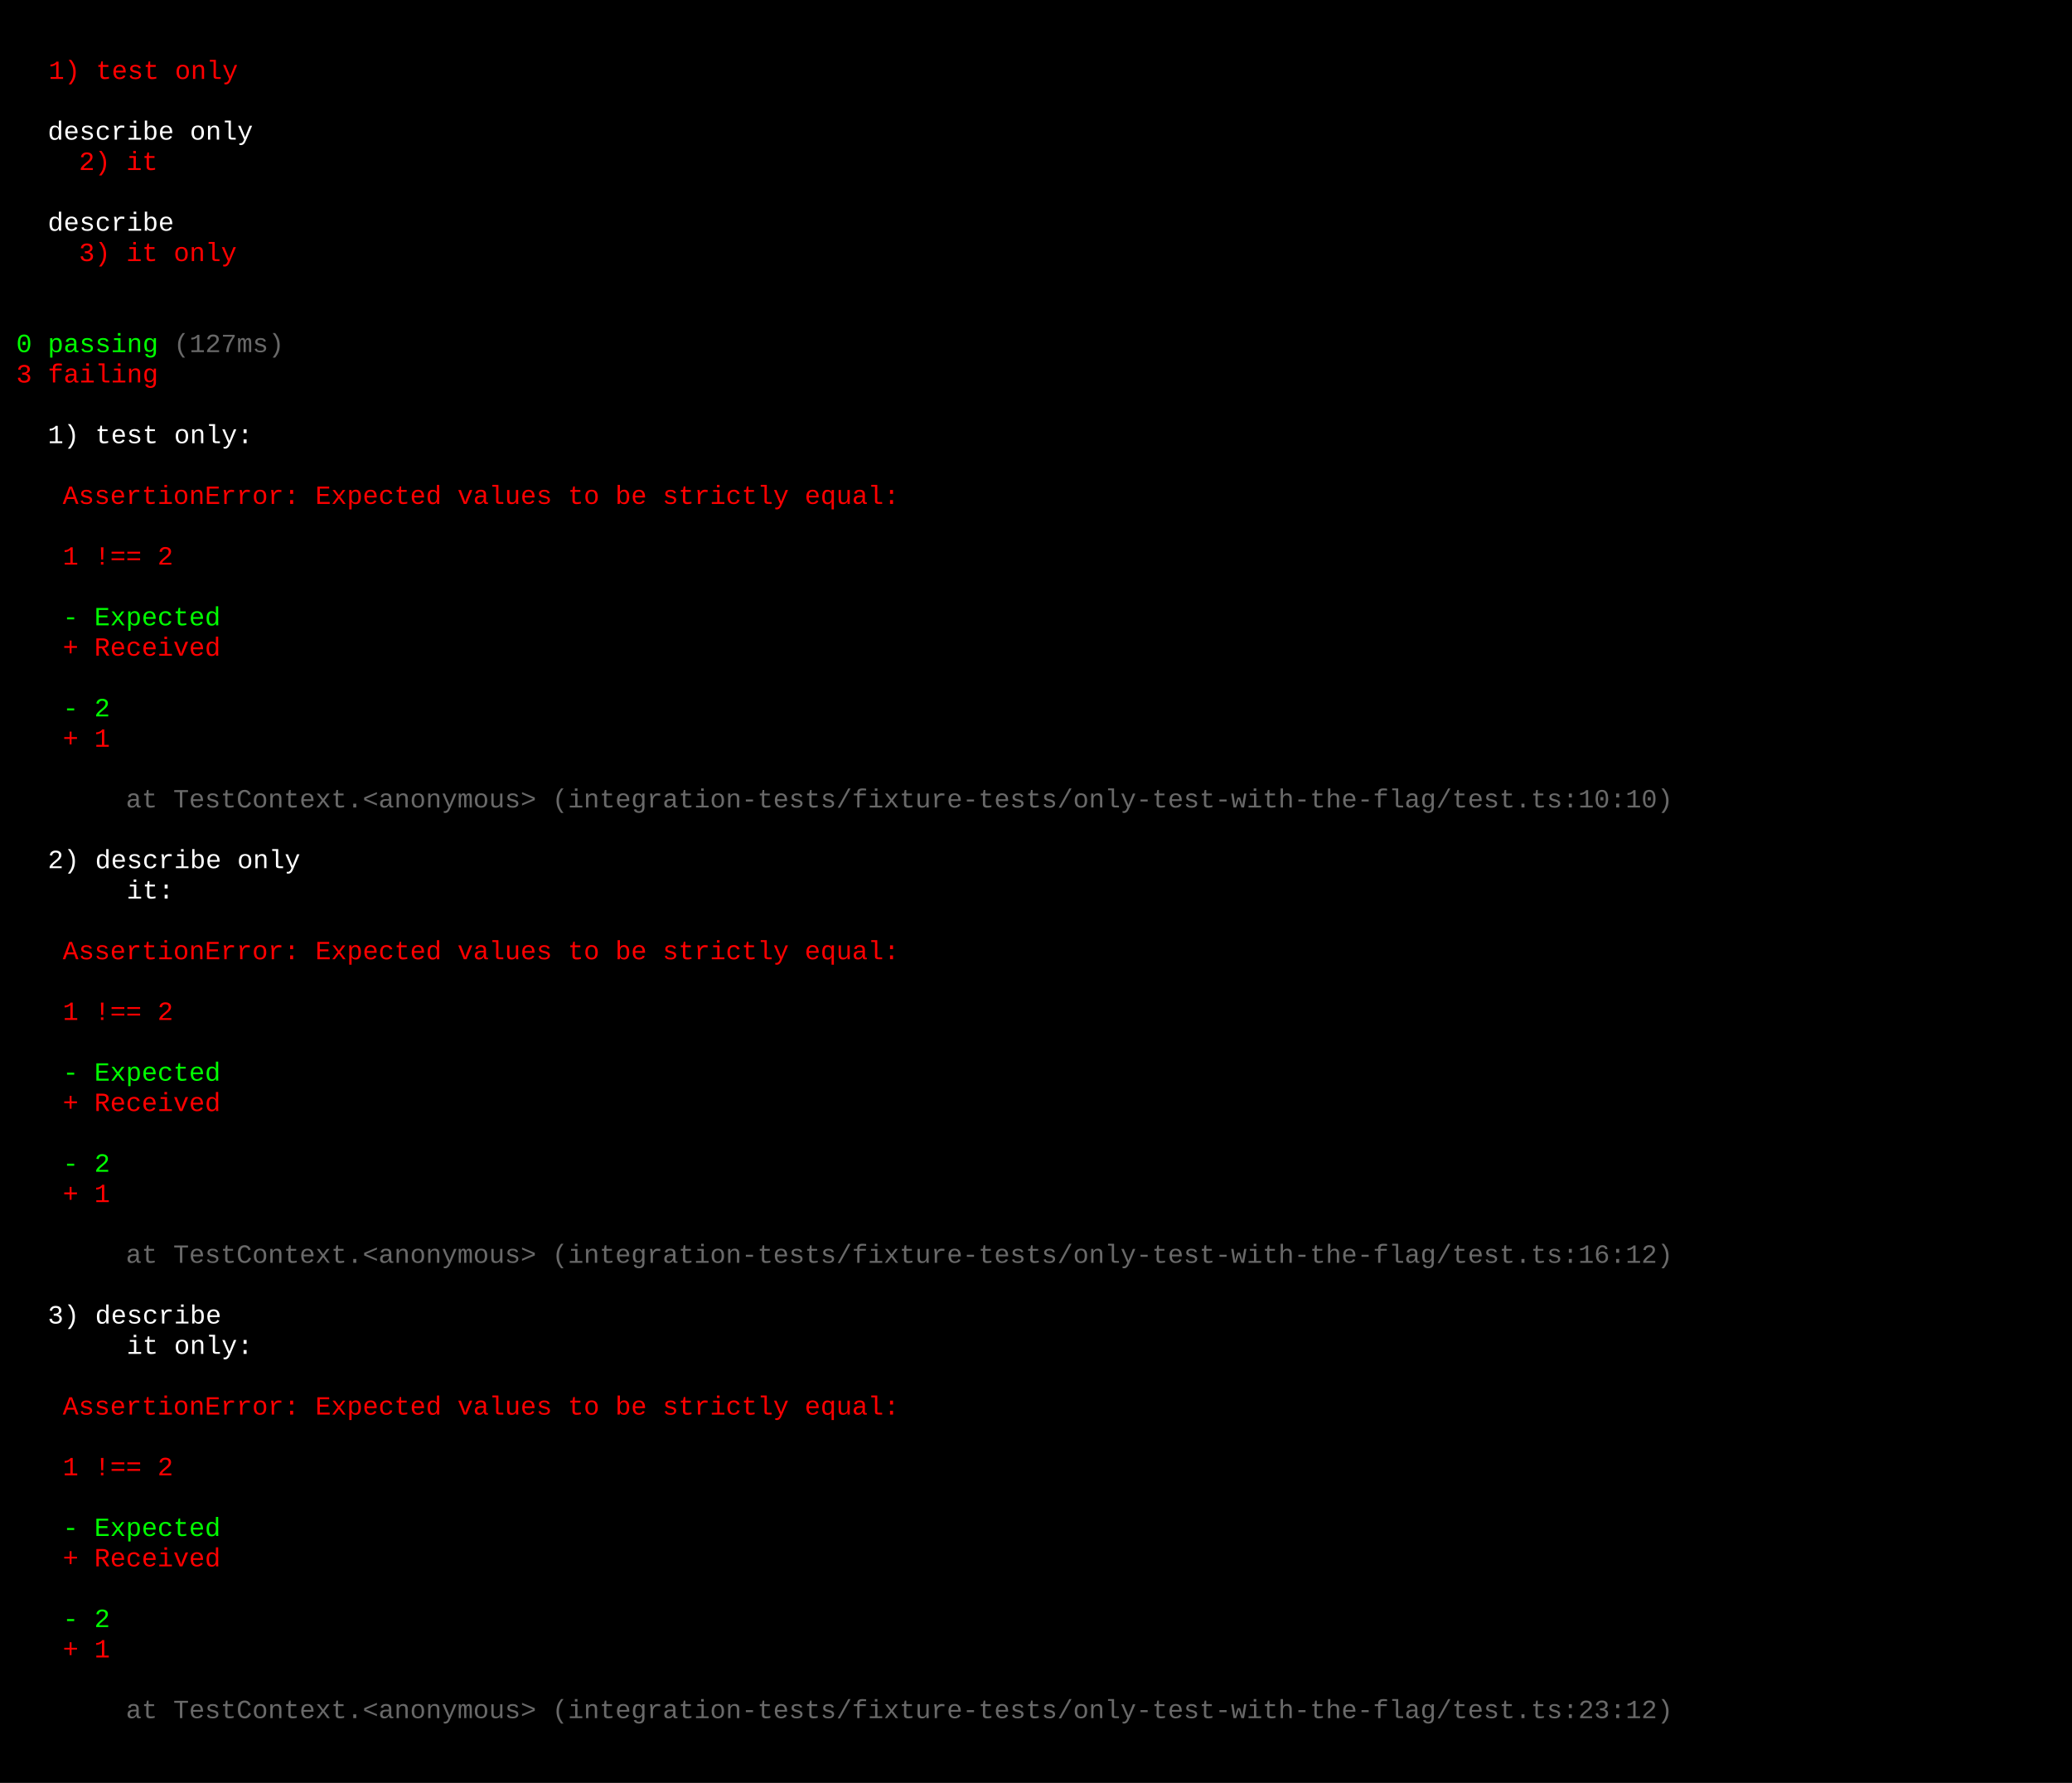
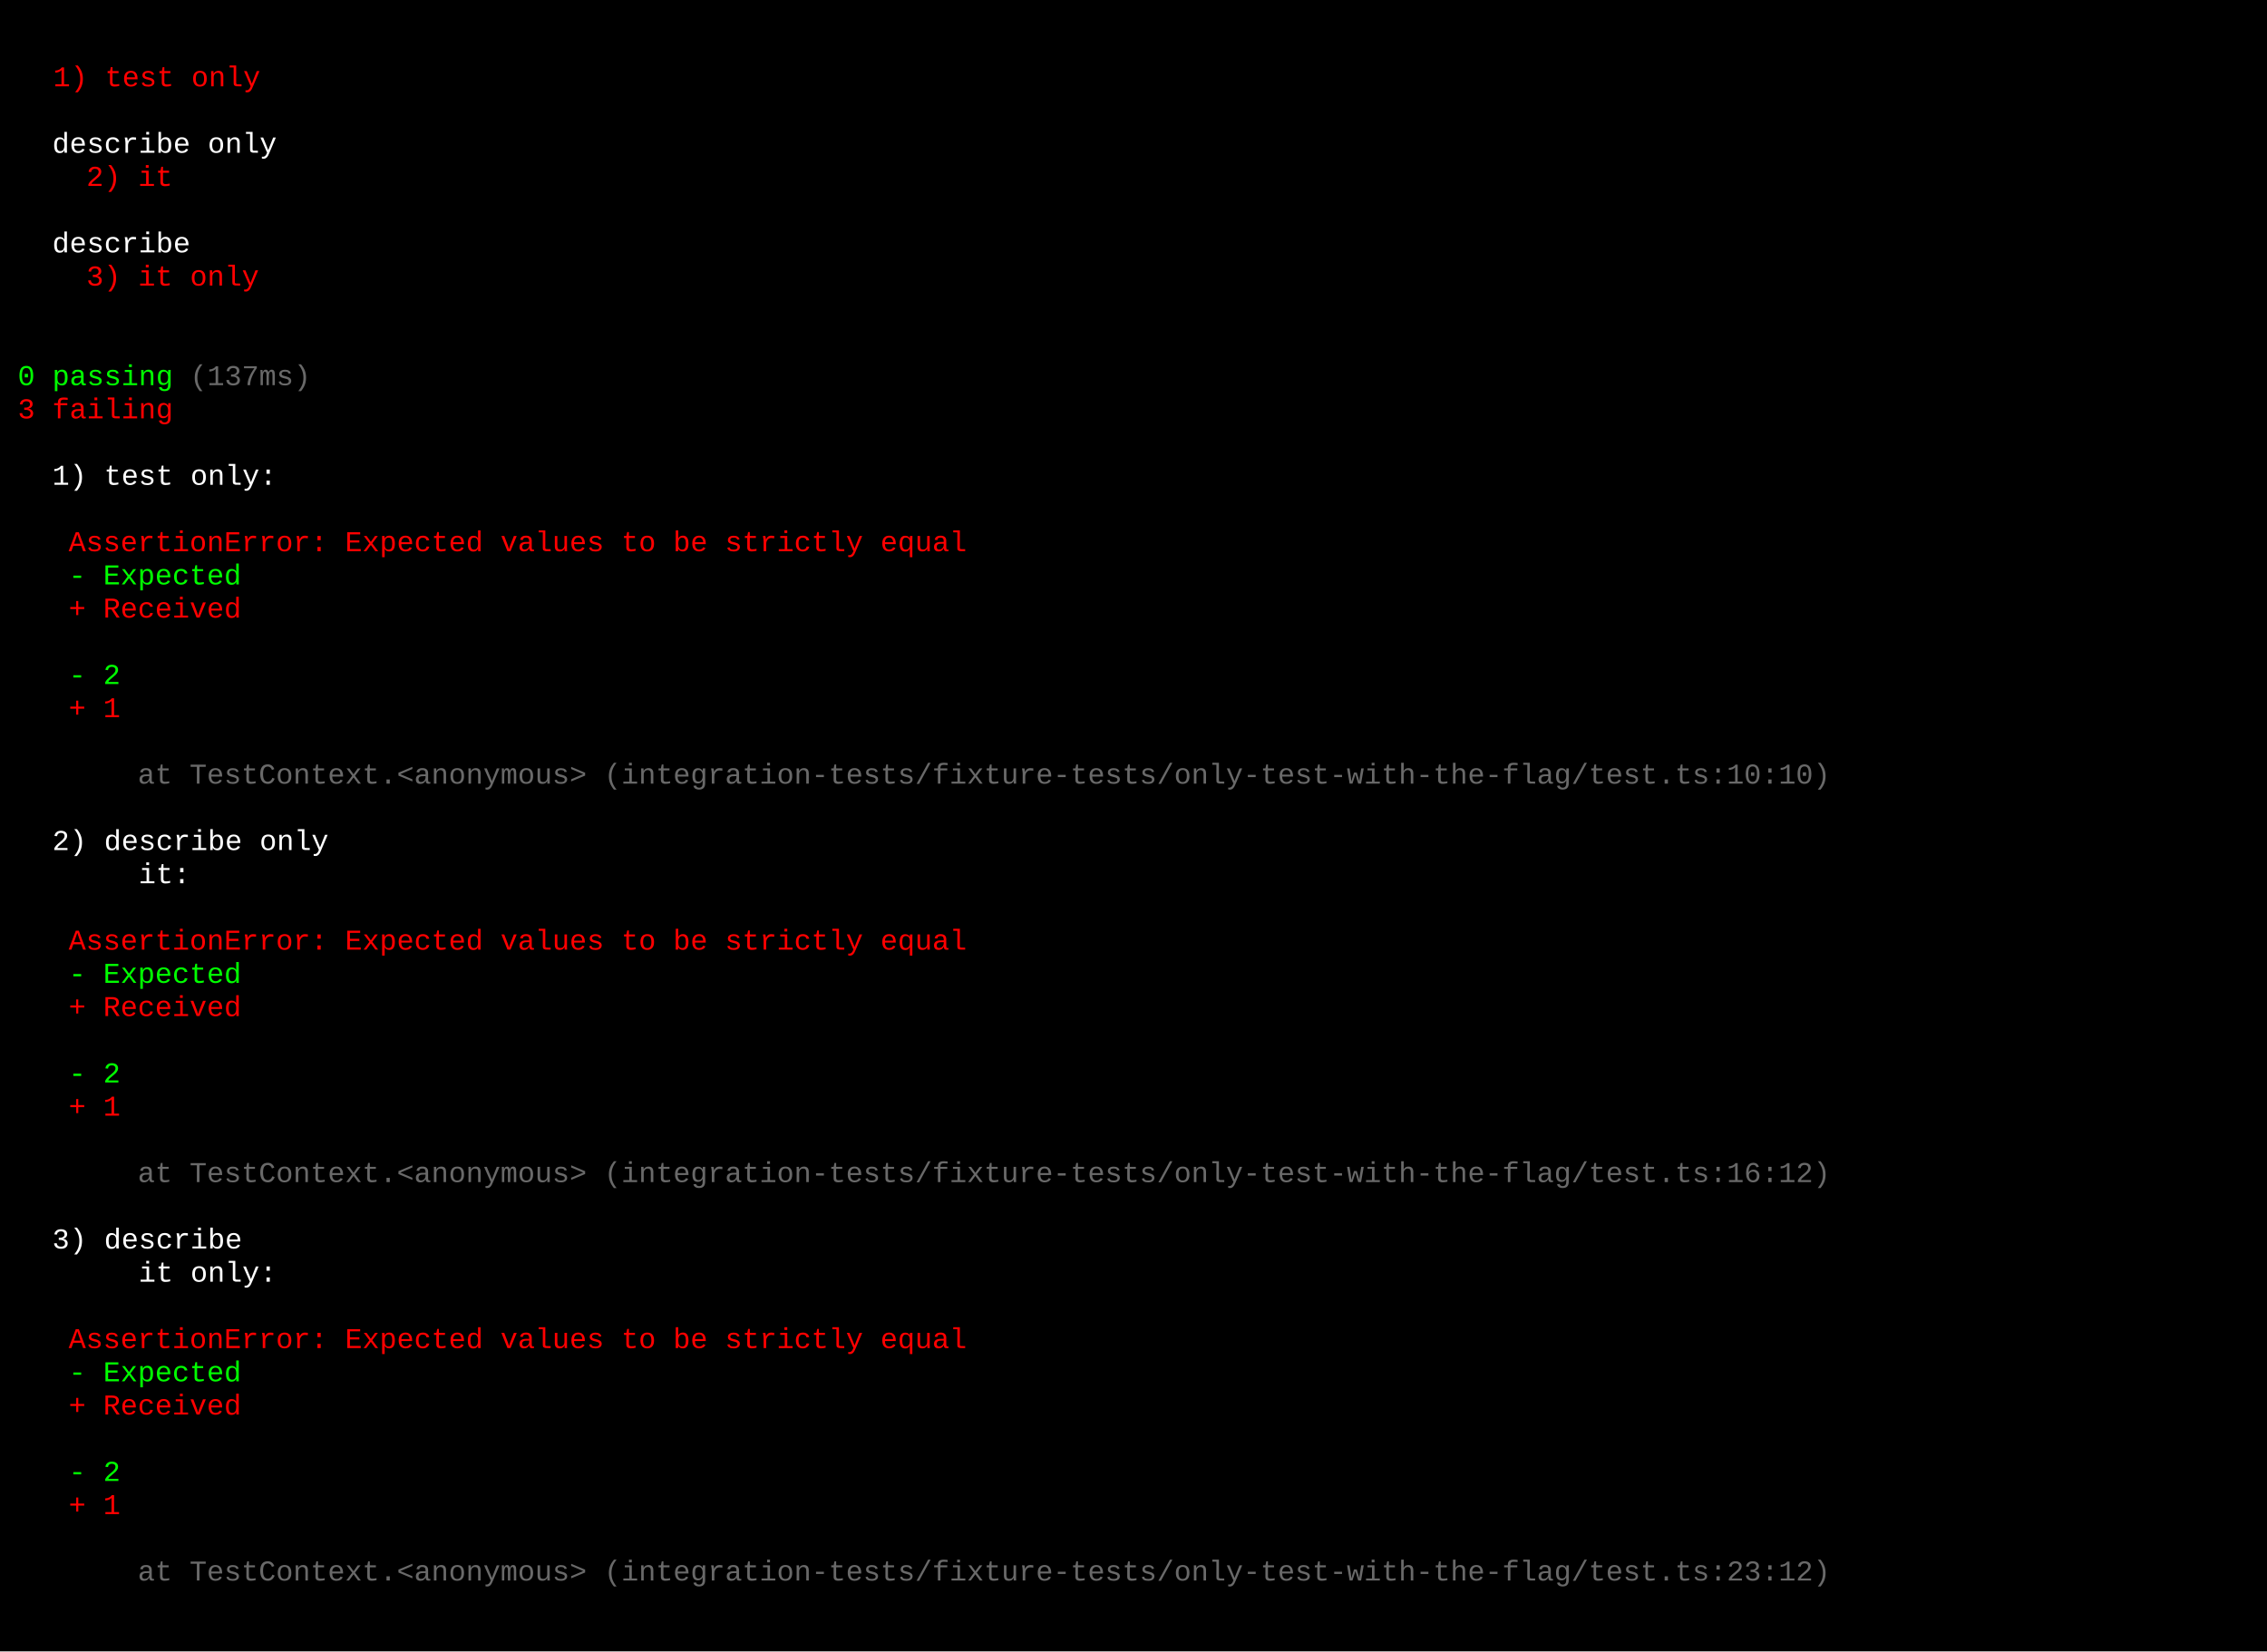
- <svg xmlns="http://www.w3.org/2000/svg" width="361.244mm" height="310.797mm" viewBox="0 0 1024 881" version="1.2" baseProfile="tiny">
+ <svg xmlns="http://www.w3.org/2000/svg" width="361.244mm" height="263.172mm" viewBox="0 0 1024 746" version="1.2" baseProfile="tiny">
  <defs>
</defs>
  <g fill="none" stroke="black" stroke-width="1" fill-rule="evenodd" stroke-linecap="square" stroke-linejoin="bevel">
    <g fill="#ffffff" fill-opacity="1" stroke="none" transform="matrix(1,0,0,1,0,0)" font-family="Helvetica" font-size="12" font-weight="400" font-style="normal">
-       <path vector-effect="non-scaling-stroke" fill-rule="evenodd" d="M0,0 L1024,0 L1024,881 L0,881 L0,0" />
-       <path vector-effect="non-scaling-stroke" fill-rule="evenodd" d="M0,0 L1024,0 L1024,881 L0,881 L0,0" />
+       <path vector-effect="non-scaling-stroke" fill-rule="evenodd" d="M0,0 L1024,0 L1024,746 L0,746 L0,0" />
+       <path vector-effect="non-scaling-stroke" fill-rule="evenodd" d="M0,0 L1024,0 L1024,746 L0,746 L0,0" />
    </g>
    <g fill="#000000" fill-opacity="1" stroke="none" transform="matrix(1,0,0,1,0,0)" font-family="Helvetica" font-size="12" font-weight="400" font-style="normal">
-       <path vector-effect="non-scaling-stroke" fill-rule="evenodd" d="M0,0 L1024,0 L1024,881 L0,881 L0,0" />
+       <path vector-effect="non-scaling-stroke" fill-rule="evenodd" d="M0,0 L1024,0 L1024,746 L0,746 L0,0" />
    </g>
    <g fill="#ffffff" fill-opacity="1" stroke="#ffffff" stroke-opacity="1" stroke-width="1" stroke-linecap="square" stroke-linejoin="bevel" transform="matrix(1,0,0,1,0,0)" font-family="Courier New" font-size="13" font-weight="400" font-style="normal">
      <text fill="#ffffff" fill-opacity="1" stroke="none" xml:space="preserve" x="8" y="39" font-family="Courier New" font-size="13" font-weight="400" font-style="normal">  </text>
    </g>
    <g fill="#ff0000" fill-opacity="1" stroke="#ff0000" stroke-opacity="1" stroke-width="1" stroke-linecap="square" stroke-linejoin="bevel" transform="matrix(1,0,0,1,0,0)" font-family="Courier New" font-size="13" font-weight="400" font-style="normal">
      <text fill="#ff0000" fill-opacity="1" stroke="none" xml:space="preserve" x="24" y="39" font-family="Courier New" font-size="13" font-weight="400" font-style="normal">1) test only</text>
    </g>
    <g fill="#ffffff" fill-opacity="1" stroke="#ffffff" stroke-opacity="1" stroke-width="1" stroke-linecap="square" stroke-linejoin="bevel" transform="matrix(1,0,0,1,0,0)" font-family="Courier New" font-size="13" font-weight="400" font-style="normal">
      <text fill="#ffffff" fill-opacity="1" stroke="none" xml:space="preserve" x="8" y="69" font-family="Courier New" font-size="13" font-weight="400" font-style="normal">  describe only</text>
      <text fill="#ffffff" fill-opacity="1" stroke="none" xml:space="preserve" x="8" y="84" font-family="Courier New" font-size="13" font-weight="400" font-style="normal">    </text>
    </g>
    <g fill="#ff0000" fill-opacity="1" stroke="#ff0000" stroke-opacity="1" stroke-width="1" stroke-linecap="square" stroke-linejoin="bevel" transform="matrix(1,0,0,1,0,0)" font-family="Courier New" font-size="13" font-weight="400" font-style="normal">
      <text fill="#ff0000" fill-opacity="1" stroke="none" xml:space="preserve" x="39" y="84" font-family="Courier New" font-size="13" font-weight="400" font-style="normal">2) it</text>
    </g>
    <g fill="#ffffff" fill-opacity="1" stroke="#ffffff" stroke-opacity="1" stroke-width="1" stroke-linecap="square" stroke-linejoin="bevel" transform="matrix(1,0,0,1,0,0)" font-family="Courier New" font-size="13" font-weight="400" font-style="normal">
      <text fill="#ffffff" fill-opacity="1" stroke="none" xml:space="preserve" x="8" y="114" font-family="Courier New" font-size="13" font-weight="400" font-style="normal">  describe</text>
      <text fill="#ffffff" fill-opacity="1" stroke="none" xml:space="preserve" x="8" y="129" font-family="Courier New" font-size="13" font-weight="400" font-style="normal">    </text>
    </g>
    <g fill="#ff0000" fill-opacity="1" stroke="#ff0000" stroke-opacity="1" stroke-width="1" stroke-linecap="square" stroke-linejoin="bevel" transform="matrix(1,0,0,1,0,0)" font-family="Courier New" font-size="13" font-weight="400" font-style="normal">
      <text fill="#ff0000" fill-opacity="1" stroke="none" xml:space="preserve" x="39" y="129" font-family="Courier New" font-size="13" font-weight="400" font-style="normal">3) it only</text>
    </g>
    <g fill="#00ff00" fill-opacity="1" stroke="#00ff00" stroke-opacity="1" stroke-width="1" stroke-linecap="square" stroke-linejoin="bevel" transform="matrix(1,0,0,1,0,0)" font-family="Courier New" font-size="13" font-weight="400" font-style="normal">
      <text fill="#00ff00" fill-opacity="1" stroke="none" xml:space="preserve" x="8" y="174" font-family="Courier New" font-size="13" font-weight="400" font-style="normal">0 passing</text>
    </g>
    <g fill="#696969" fill-opacity="1" stroke="#696969" stroke-opacity="1" stroke-width="1" stroke-linecap="square" stroke-linejoin="bevel" transform="matrix(1,0,0,1,0,0)" font-family="Courier New" font-size="13" font-weight="400" font-style="normal">
-       <text fill="#696969" fill-opacity="1" stroke="none" xml:space="preserve" x="78" y="174" font-family="Courier New" font-size="13" font-weight="400" font-style="normal"> (127ms)</text>
+       <text fill="#696969" fill-opacity="1" stroke="none" xml:space="preserve" x="78" y="174" font-family="Courier New" font-size="13" font-weight="400" font-style="normal"> (137ms)</text>
    </g>
    <g fill="#ff0000" fill-opacity="1" stroke="#ff0000" stroke-opacity="1" stroke-width="1" stroke-linecap="square" stroke-linejoin="bevel" transform="matrix(1,0,0,1,0,0)" font-family="Courier New" font-size="13" font-weight="400" font-style="normal">
      <text fill="#ff0000" fill-opacity="1" stroke="none" xml:space="preserve" x="8" y="189" font-family="Courier New" font-size="13" font-weight="400" font-style="normal">3 failing</text>
    </g>
    <g fill="#ffffff" fill-opacity="1" stroke="#ffffff" stroke-opacity="1" stroke-width="1" stroke-linecap="square" stroke-linejoin="bevel" transform="matrix(1,0,0,1,0,0)" font-family="Courier New" font-size="13" font-weight="400" font-style="normal">
      <text fill="#ffffff" fill-opacity="1" stroke="none" xml:space="preserve" x="8" y="219" font-family="Courier New" font-size="13" font-weight="400" font-style="normal">  1) test only:</text>
      <text fill="#ffffff" fill-opacity="1" stroke="none" xml:space="preserve" x="8" y="249" font-family="Courier New" font-size="13" font-weight="400" font-style="normal">   </text>
    </g>
    <g fill="#ff0000" fill-opacity="1" stroke="#ff0000" stroke-opacity="1" stroke-width="1" stroke-linecap="square" stroke-linejoin="bevel" transform="matrix(1,0,0,1,0,0)" font-family="Courier New" font-size="13" font-weight="400" font-style="normal">
-       <text fill="#ff0000" fill-opacity="1" stroke="none" xml:space="preserve" x="31" y="249" font-family="Courier New" font-size="13" font-weight="400" font-style="normal">AssertionError: Expected values to be strictly equal:</text>
+       <text fill="#ff0000" fill-opacity="1" stroke="none" xml:space="preserve" x="31" y="249" font-family="Courier New" font-size="13" font-weight="400" font-style="normal">AssertionError: Expected values to be strictly equal</text>
    </g>
    <g fill="#ffffff" fill-opacity="1" stroke="#ffffff" stroke-opacity="1" stroke-width="1" stroke-linecap="square" stroke-linejoin="bevel" transform="matrix(1,0,0,1,0,0)" font-family="Courier New" font-size="13" font-weight="400" font-style="normal">
      <text fill="#ffffff" fill-opacity="1" stroke="none" xml:space="preserve" x="8" y="264" font-family="Courier New" font-size="13" font-weight="400" font-style="normal">   </text>
+     </g>
+     <g fill="#00ff00" fill-opacity="1" stroke="#00ff00" stroke-opacity="1" stroke-width="1" stroke-linecap="square" stroke-linejoin="bevel" transform="matrix(1,0,0,1,0,0)" font-family="Courier New" font-size="13" font-weight="400" font-style="normal">
+       <text fill="#00ff00" fill-opacity="1" stroke="none" xml:space="preserve" x="31" y="264" font-family="Courier New" font-size="13" font-weight="400" font-style="normal">- Expected</text>
+     </g>
+     <g fill="#ffffff" fill-opacity="1" stroke="#ffffff" stroke-opacity="1" stroke-width="1" stroke-linecap="square" stroke-linejoin="bevel" transform="matrix(1,0,0,1,0,0)" font-family="Courier New" font-size="13" font-weight="400" font-style="normal">
      <text fill="#ffffff" fill-opacity="1" stroke="none" xml:space="preserve" x="8" y="279" font-family="Courier New" font-size="13" font-weight="400" font-style="normal">   </text>
    </g>
    <g fill="#ff0000" fill-opacity="1" stroke="#ff0000" stroke-opacity="1" stroke-width="1" stroke-linecap="square" stroke-linejoin="bevel" transform="matrix(1,0,0,1,0,0)" font-family="Courier New" font-size="13" font-weight="400" font-style="normal">
-       <text fill="#ff0000" fill-opacity="1" stroke="none" xml:space="preserve" x="31" y="279" font-family="Courier New" font-size="13" font-weight="400" font-style="normal">1 !== 2</text>
+       <text fill="#ff0000" fill-opacity="1" stroke="none" xml:space="preserve" x="31" y="279" font-family="Courier New" font-size="13" font-weight="400" font-style="normal">+ Received</text>
    </g>
    <g fill="#ffffff" fill-opacity="1" stroke="#ffffff" stroke-opacity="1" stroke-width="1" stroke-linecap="square" stroke-linejoin="bevel" transform="matrix(1,0,0,1,0,0)" font-family="Courier New" font-size="13" font-weight="400" font-style="normal">
      <text fill="#ffffff" fill-opacity="1" stroke="none" xml:space="preserve" x="8" y="294" font-family="Courier New" font-size="13" font-weight="400" font-style="normal">   </text>
      <text fill="#ffffff" fill-opacity="1" stroke="none" xml:space="preserve" x="8" y="309" font-family="Courier New" font-size="13" font-weight="400" font-style="normal">   </text>
    </g>
    <g fill="#00ff00" fill-opacity="1" stroke="#00ff00" stroke-opacity="1" stroke-width="1" stroke-linecap="square" stroke-linejoin="bevel" transform="matrix(1,0,0,1,0,0)" font-family="Courier New" font-size="13" font-weight="400" font-style="normal">
-       <text fill="#00ff00" fill-opacity="1" stroke="none" xml:space="preserve" x="31" y="309" font-family="Courier New" font-size="13" font-weight="400" font-style="normal">- Expected</text>
+       <text fill="#00ff00" fill-opacity="1" stroke="none" xml:space="preserve" x="31" y="309" font-family="Courier New" font-size="13" font-weight="400" font-style="normal">- 2</text>
    </g>
    <g fill="#ffffff" fill-opacity="1" stroke="#ffffff" stroke-opacity="1" stroke-width="1" stroke-linecap="square" stroke-linejoin="bevel" transform="matrix(1,0,0,1,0,0)" font-family="Courier New" font-size="13" font-weight="400" font-style="normal">
      <text fill="#ffffff" fill-opacity="1" stroke="none" xml:space="preserve" x="8" y="324" font-family="Courier New" font-size="13" font-weight="400" font-style="normal">   </text>
    </g>
    <g fill="#ff0000" fill-opacity="1" stroke="#ff0000" stroke-opacity="1" stroke-width="1" stroke-linecap="square" stroke-linejoin="bevel" transform="matrix(1,0,0,1,0,0)" font-family="Courier New" font-size="13" font-weight="400" font-style="normal">
-       <text fill="#ff0000" fill-opacity="1" stroke="none" xml:space="preserve" x="31" y="324" font-family="Courier New" font-size="13" font-weight="400" font-style="normal">+ Received</text>
+       <text fill="#ff0000" fill-opacity="1" stroke="none" xml:space="preserve" x="31" y="324" font-family="Courier New" font-size="13" font-weight="400" font-style="normal">+ 1</text>
    </g>
    <g fill="#ffffff" fill-opacity="1" stroke="#ffffff" stroke-opacity="1" stroke-width="1" stroke-linecap="square" stroke-linejoin="bevel" transform="matrix(1,0,0,1,0,0)" font-family="Courier New" font-size="13" font-weight="400" font-style="normal">
      <text fill="#ffffff" fill-opacity="1" stroke="none" xml:space="preserve" x="8" y="339" font-family="Courier New" font-size="13" font-weight="400" font-style="normal">   </text>
      <text fill="#ffffff" fill-opacity="1" stroke="none" xml:space="preserve" x="8" y="354" font-family="Courier New" font-size="13" font-weight="400" font-style="normal">   </text>
    </g>
-     <g fill="#00ff00" fill-opacity="1" stroke="#00ff00" stroke-opacity="1" stroke-width="1" stroke-linecap="square" stroke-linejoin="bevel" transform="matrix(1,0,0,1,0,0)" font-family="Courier New" font-size="13" font-weight="400" font-style="normal">
-       <text fill="#00ff00" fill-opacity="1" stroke="none" xml:space="preserve" x="31" y="354" font-family="Courier New" font-size="13" font-weight="400" font-style="normal">- 2</text>
+     <g fill="#696969" fill-opacity="1" stroke="#696969" stroke-opacity="1" stroke-width="1" stroke-linecap="square" stroke-linejoin="bevel" transform="matrix(1,0,0,1,0,0)" font-family="Courier New" font-size="13" font-weight="400" font-style="normal">
+       <text fill="#696969" fill-opacity="1" stroke="none" xml:space="preserve" x="31" y="354" font-family="Courier New" font-size="13" font-weight="400" font-style="normal">    at TestContext.&lt;anonymous&gt; (integration-tests/fixture-tests/only-test-with-the-flag/test.ts:10:10)</text>
    </g>
    <g fill="#ffffff" fill-opacity="1" stroke="#ffffff" stroke-opacity="1" stroke-width="1" stroke-linecap="square" stroke-linejoin="bevel" transform="matrix(1,0,0,1,0,0)" font-family="Courier New" font-size="13" font-weight="400" font-style="normal">
-       <text fill="#ffffff" fill-opacity="1" stroke="none" xml:space="preserve" x="8" y="369" font-family="Courier New" font-size="13" font-weight="400" font-style="normal">   </text>
+       <text fill="#ffffff" fill-opacity="1" stroke="none" xml:space="preserve" x="8" y="384" font-family="Courier New" font-size="13" font-weight="400" font-style="normal">  2) describe only</text>
+       <text fill="#ffffff" fill-opacity="1" stroke="none" xml:space="preserve" x="8" y="399" font-family="Courier New" font-size="13" font-weight="400" font-style="normal">       it:</text>
+       <text fill="#ffffff" fill-opacity="1" stroke="none" xml:space="preserve" x="8" y="429" font-family="Courier New" font-size="13" font-weight="400" font-style="normal">   </text>
    </g>
    <g fill="#ff0000" fill-opacity="1" stroke="#ff0000" stroke-opacity="1" stroke-width="1" stroke-linecap="square" stroke-linejoin="bevel" transform="matrix(1,0,0,1,0,0)" font-family="Courier New" font-size="13" font-weight="400" font-style="normal">
-       <text fill="#ff0000" fill-opacity="1" stroke="none" xml:space="preserve" x="31" y="369" font-family="Courier New" font-size="13" font-weight="400" font-style="normal">+ 1</text>
+       <text fill="#ff0000" fill-opacity="1" stroke="none" xml:space="preserve" x="31" y="429" font-family="Courier New" font-size="13" font-weight="400" font-style="normal">AssertionError: Expected values to be strictly equal</text>
    </g>
    <g fill="#ffffff" fill-opacity="1" stroke="#ffffff" stroke-opacity="1" stroke-width="1" stroke-linecap="square" stroke-linejoin="bevel" transform="matrix(1,0,0,1,0,0)" font-family="Courier New" font-size="13" font-weight="400" font-style="normal">
-       <text fill="#ffffff" fill-opacity="1" stroke="none" xml:space="preserve" x="8" y="384" font-family="Courier New" font-size="13" font-weight="400" font-style="normal">   </text>
-       <text fill="#ffffff" fill-opacity="1" stroke="none" xml:space="preserve" x="8" y="399" font-family="Courier New" font-size="13" font-weight="400" font-style="normal">   </text>
+       <text fill="#ffffff" fill-opacity="1" stroke="none" xml:space="preserve" x="8" y="444" font-family="Courier New" font-size="13" font-weight="400" font-style="normal">   </text>
    </g>
-     <g fill="#696969" fill-opacity="1" stroke="#696969" stroke-opacity="1" stroke-width="1" stroke-linecap="square" stroke-linejoin="bevel" transform="matrix(1,0,0,1,0,0)" font-family="Courier New" font-size="13" font-weight="400" font-style="normal">
-       <text fill="#696969" fill-opacity="1" stroke="none" xml:space="preserve" x="31" y="399" font-family="Courier New" font-size="13" font-weight="400" font-style="normal">    at TestContext.&lt;anonymous&gt; (integration-tests/fixture-tests/only-test-with-the-flag/test.ts:10:10)</text>
+     <g fill="#00ff00" fill-opacity="1" stroke="#00ff00" stroke-opacity="1" stroke-width="1" stroke-linecap="square" stroke-linejoin="bevel" transform="matrix(1,0,0,1,0,0)" font-family="Courier New" font-size="13" font-weight="400" font-style="normal">
+       <text fill="#00ff00" fill-opacity="1" stroke="none" xml:space="preserve" x="31" y="444" font-family="Courier New" font-size="13" font-weight="400" font-style="normal">- Expected</text>
    </g>
    <g fill="#ffffff" fill-opacity="1" stroke="#ffffff" stroke-opacity="1" stroke-width="1" stroke-linecap="square" stroke-linejoin="bevel" transform="matrix(1,0,0,1,0,0)" font-family="Courier New" font-size="13" font-weight="400" font-style="normal">
-       <text fill="#ffffff" fill-opacity="1" stroke="none" xml:space="preserve" x="8" y="429" font-family="Courier New" font-size="13" font-weight="400" font-style="normal">  2) describe only</text>
-       <text fill="#ffffff" fill-opacity="1" stroke="none" xml:space="preserve" x="8" y="444" font-family="Courier New" font-size="13" font-weight="400" font-style="normal">       it:</text>
-       <text fill="#ffffff" fill-opacity="1" stroke="none" xml:space="preserve" x="8" y="474" font-family="Courier New" font-size="13" font-weight="400" font-style="normal">   </text>
+       <text fill="#ffffff" fill-opacity="1" stroke="none" xml:space="preserve" x="8" y="459" font-family="Courier New" font-size="13" font-weight="400" font-style="normal">   </text>
    </g>
    <g fill="#ff0000" fill-opacity="1" stroke="#ff0000" stroke-opacity="1" stroke-width="1" stroke-linecap="square" stroke-linejoin="bevel" transform="matrix(1,0,0,1,0,0)" font-family="Courier New" font-size="13" font-weight="400" font-style="normal">
-       <text fill="#ff0000" fill-opacity="1" stroke="none" xml:space="preserve" x="31" y="474" font-family="Courier New" font-size="13" font-weight="400" font-style="normal">AssertionError: Expected values to be strictly equal:</text>
+       <text fill="#ff0000" fill-opacity="1" stroke="none" xml:space="preserve" x="31" y="459" font-family="Courier New" font-size="13" font-weight="400" font-style="normal">+ Received</text>
    </g>
    <g fill="#ffffff" fill-opacity="1" stroke="#ffffff" stroke-opacity="1" stroke-width="1" stroke-linecap="square" stroke-linejoin="bevel" transform="matrix(1,0,0,1,0,0)" font-family="Courier New" font-size="13" font-weight="400" font-style="normal">
+       <text fill="#ffffff" fill-opacity="1" stroke="none" xml:space="preserve" x="8" y="474" font-family="Courier New" font-size="13" font-weight="400" font-style="normal">   </text>
      <text fill="#ffffff" fill-opacity="1" stroke="none" xml:space="preserve" x="8" y="489" font-family="Courier New" font-size="13" font-weight="400" font-style="normal">   </text>
+     </g>
+     <g fill="#00ff00" fill-opacity="1" stroke="#00ff00" stroke-opacity="1" stroke-width="1" stroke-linecap="square" stroke-linejoin="bevel" transform="matrix(1,0,0,1,0,0)" font-family="Courier New" font-size="13" font-weight="400" font-style="normal">
+       <text fill="#00ff00" fill-opacity="1" stroke="none" xml:space="preserve" x="31" y="489" font-family="Courier New" font-size="13" font-weight="400" font-style="normal">- 2</text>
+     </g>
+     <g fill="#ffffff" fill-opacity="1" stroke="#ffffff" stroke-opacity="1" stroke-width="1" stroke-linecap="square" stroke-linejoin="bevel" transform="matrix(1,0,0,1,0,0)" font-family="Courier New" font-size="13" font-weight="400" font-style="normal">
      <text fill="#ffffff" fill-opacity="1" stroke="none" xml:space="preserve" x="8" y="504" font-family="Courier New" font-size="13" font-weight="400" font-style="normal">   </text>
    </g>
    <g fill="#ff0000" fill-opacity="1" stroke="#ff0000" stroke-opacity="1" stroke-width="1" stroke-linecap="square" stroke-linejoin="bevel" transform="matrix(1,0,0,1,0,0)" font-family="Courier New" font-size="13" font-weight="400" font-style="normal">
-       <text fill="#ff0000" fill-opacity="1" stroke="none" xml:space="preserve" x="31" y="504" font-family="Courier New" font-size="13" font-weight="400" font-style="normal">1 !== 2</text>
+       <text fill="#ff0000" fill-opacity="1" stroke="none" xml:space="preserve" x="31" y="504" font-family="Courier New" font-size="13" font-weight="400" font-style="normal">+ 1</text>
    </g>
    <g fill="#ffffff" fill-opacity="1" stroke="#ffffff" stroke-opacity="1" stroke-width="1" stroke-linecap="square" stroke-linejoin="bevel" transform="matrix(1,0,0,1,0,0)" font-family="Courier New" font-size="13" font-weight="400" font-style="normal">
      <text fill="#ffffff" fill-opacity="1" stroke="none" xml:space="preserve" x="8" y="519" font-family="Courier New" font-size="13" font-weight="400" font-style="normal">   </text>
      <text fill="#ffffff" fill-opacity="1" stroke="none" xml:space="preserve" x="8" y="534" font-family="Courier New" font-size="13" font-weight="400" font-style="normal">   </text>
    </g>
-     <g fill="#00ff00" fill-opacity="1" stroke="#00ff00" stroke-opacity="1" stroke-width="1" stroke-linecap="square" stroke-linejoin="bevel" transform="matrix(1,0,0,1,0,0)" font-family="Courier New" font-size="13" font-weight="400" font-style="normal">
-       <text fill="#00ff00" fill-opacity="1" stroke="none" xml:space="preserve" x="31" y="534" font-family="Courier New" font-size="13" font-weight="400" font-style="normal">- Expected</text>
+     <g fill="#696969" fill-opacity="1" stroke="#696969" stroke-opacity="1" stroke-width="1" stroke-linecap="square" stroke-linejoin="bevel" transform="matrix(1,0,0,1,0,0)" font-family="Courier New" font-size="13" font-weight="400" font-style="normal">
+       <text fill="#696969" fill-opacity="1" stroke="none" xml:space="preserve" x="31" y="534" font-family="Courier New" font-size="13" font-weight="400" font-style="normal">    at TestContext.&lt;anonymous&gt; (integration-tests/fixture-tests/only-test-with-the-flag/test.ts:16:12)</text>
    </g>
    <g fill="#ffffff" fill-opacity="1" stroke="#ffffff" stroke-opacity="1" stroke-width="1" stroke-linecap="square" stroke-linejoin="bevel" transform="matrix(1,0,0,1,0,0)" font-family="Courier New" font-size="13" font-weight="400" font-style="normal">
-       <text fill="#ffffff" fill-opacity="1" stroke="none" xml:space="preserve" x="8" y="549" font-family="Courier New" font-size="13" font-weight="400" font-style="normal">   </text>
+       <text fill="#ffffff" fill-opacity="1" stroke="none" xml:space="preserve" x="8" y="564" font-family="Courier New" font-size="13" font-weight="400" font-style="normal">  3) describe</text>
+       <text fill="#ffffff" fill-opacity="1" stroke="none" xml:space="preserve" x="8" y="579" font-family="Courier New" font-size="13" font-weight="400" font-style="normal">       it only:</text>
+       <text fill="#ffffff" fill-opacity="1" stroke="none" xml:space="preserve" x="8" y="609" font-family="Courier New" font-size="13" font-weight="400" font-style="normal">   </text>
    </g>
    <g fill="#ff0000" fill-opacity="1" stroke="#ff0000" stroke-opacity="1" stroke-width="1" stroke-linecap="square" stroke-linejoin="bevel" transform="matrix(1,0,0,1,0,0)" font-family="Courier New" font-size="13" font-weight="400" font-style="normal">
-       <text fill="#ff0000" fill-opacity="1" stroke="none" xml:space="preserve" x="31" y="549" font-family="Courier New" font-size="13" font-weight="400" font-style="normal">+ Received</text>
+       <text fill="#ff0000" fill-opacity="1" stroke="none" xml:space="preserve" x="31" y="609" font-family="Courier New" font-size="13" font-weight="400" font-style="normal">AssertionError: Expected values to be strictly equal</text>
    </g>
    <g fill="#ffffff" fill-opacity="1" stroke="#ffffff" stroke-opacity="1" stroke-width="1" stroke-linecap="square" stroke-linejoin="bevel" transform="matrix(1,0,0,1,0,0)" font-family="Courier New" font-size="13" font-weight="400" font-style="normal">
-       <text fill="#ffffff" fill-opacity="1" stroke="none" xml:space="preserve" x="8" y="564" font-family="Courier New" font-size="13" font-weight="400" font-style="normal">   </text>
-       <text fill="#ffffff" fill-opacity="1" stroke="none" xml:space="preserve" x="8" y="579" font-family="Courier New" font-size="13" font-weight="400" font-style="normal">   </text>
+       <text fill="#ffffff" fill-opacity="1" stroke="none" xml:space="preserve" x="8" y="624" font-family="Courier New" font-size="13" font-weight="400" font-style="normal">   </text>
    </g>
    <g fill="#00ff00" fill-opacity="1" stroke="#00ff00" stroke-opacity="1" stroke-width="1" stroke-linecap="square" stroke-linejoin="bevel" transform="matrix(1,0,0,1,0,0)" font-family="Courier New" font-size="13" font-weight="400" font-style="normal">
-       <text fill="#00ff00" fill-opacity="1" stroke="none" xml:space="preserve" x="31" y="579" font-family="Courier New" font-size="13" font-weight="400" font-style="normal">- 2</text>
+       <text fill="#00ff00" fill-opacity="1" stroke="none" xml:space="preserve" x="31" y="624" font-family="Courier New" font-size="13" font-weight="400" font-style="normal">- Expected</text>
    </g>
    <g fill="#ffffff" fill-opacity="1" stroke="#ffffff" stroke-opacity="1" stroke-width="1" stroke-linecap="square" stroke-linejoin="bevel" transform="matrix(1,0,0,1,0,0)" font-family="Courier New" font-size="13" font-weight="400" font-style="normal">
-       <text fill="#ffffff" fill-opacity="1" stroke="none" xml:space="preserve" x="8" y="594" font-family="Courier New" font-size="13" font-weight="400" font-style="normal">   </text>
+       <text fill="#ffffff" fill-opacity="1" stroke="none" xml:space="preserve" x="8" y="639" font-family="Courier New" font-size="13" font-weight="400" font-style="normal">   </text>
    </g>
    <g fill="#ff0000" fill-opacity="1" stroke="#ff0000" stroke-opacity="1" stroke-width="1" stroke-linecap="square" stroke-linejoin="bevel" transform="matrix(1,0,0,1,0,0)" font-family="Courier New" font-size="13" font-weight="400" font-style="normal">
-       <text fill="#ff0000" fill-opacity="1" stroke="none" xml:space="preserve" x="31" y="594" font-family="Courier New" font-size="13" font-weight="400" font-style="normal">+ 1</text>
+       <text fill="#ff0000" fill-opacity="1" stroke="none" xml:space="preserve" x="31" y="639" font-family="Courier New" font-size="13" font-weight="400" font-style="normal">+ Received</text>
    </g>
    <g fill="#ffffff" fill-opacity="1" stroke="#ffffff" stroke-opacity="1" stroke-width="1" stroke-linecap="square" stroke-linejoin="bevel" transform="matrix(1,0,0,1,0,0)" font-family="Courier New" font-size="13" font-weight="400" font-style="normal">
-       <text fill="#ffffff" fill-opacity="1" stroke="none" xml:space="preserve" x="8" y="609" font-family="Courier New" font-size="13" font-weight="400" font-style="normal">   </text>
-       <text fill="#ffffff" fill-opacity="1" stroke="none" xml:space="preserve" x="8" y="624" font-family="Courier New" font-size="13" font-weight="400" font-style="normal">   </text>
+       <text fill="#ffffff" fill-opacity="1" stroke="none" xml:space="preserve" x="8" y="654" font-family="Courier New" font-size="13" font-weight="400" font-style="normal">   </text>
+       <text fill="#ffffff" fill-opacity="1" stroke="none" xml:space="preserve" x="8" y="669" font-family="Courier New" font-size="13" font-weight="400" font-style="normal">   </text>
+     </g>
+     <g fill="#00ff00" fill-opacity="1" stroke="#00ff00" stroke-opacity="1" stroke-width="1" stroke-linecap="square" stroke-linejoin="bevel" transform="matrix(1,0,0,1,0,0)" font-family="Courier New" font-size="13" font-weight="400" font-style="normal">
+       <text fill="#00ff00" fill-opacity="1" stroke="none" xml:space="preserve" x="31" y="669" font-family="Courier New" font-size="13" font-weight="400" font-style="normal">- 2</text>
+     </g>
+     <g fill="#ffffff" fill-opacity="1" stroke="#ffffff" stroke-opacity="1" stroke-width="1" stroke-linecap="square" stroke-linejoin="bevel" transform="matrix(1,0,0,1,0,0)" font-family="Courier New" font-size="13" font-weight="400" font-style="normal">
+       <text fill="#ffffff" fill-opacity="1" stroke="none" xml:space="preserve" x="8" y="684" font-family="Courier New" font-size="13" font-weight="400" font-style="normal">   </text>
+     </g>
+     <g fill="#ff0000" fill-opacity="1" stroke="#ff0000" stroke-opacity="1" stroke-width="1" stroke-linecap="square" stroke-linejoin="bevel" transform="matrix(1,0,0,1,0,0)" font-family="Courier New" font-size="13" font-weight="400" font-style="normal">
+       <text fill="#ff0000" fill-opacity="1" stroke="none" xml:space="preserve" x="31" y="684" font-family="Courier New" font-size="13" font-weight="400" font-style="normal">+ 1</text>
+     </g>
+     <g fill="#ffffff" fill-opacity="1" stroke="#ffffff" stroke-opacity="1" stroke-width="1" stroke-linecap="square" stroke-linejoin="bevel" transform="matrix(1,0,0,1,0,0)" font-family="Courier New" font-size="13" font-weight="400" font-style="normal">
+       <text fill="#ffffff" fill-opacity="1" stroke="none" xml:space="preserve" x="8" y="699" font-family="Courier New" font-size="13" font-weight="400" font-style="normal">   </text>
+       <text fill="#ffffff" fill-opacity="1" stroke="none" xml:space="preserve" x="8" y="714" font-family="Courier New" font-size="13" font-weight="400" font-style="normal">   </text>
    </g>
    <g fill="#696969" fill-opacity="1" stroke="#696969" stroke-opacity="1" stroke-width="1" stroke-linecap="square" stroke-linejoin="bevel" transform="matrix(1,0,0,1,0,0)" font-family="Courier New" font-size="13" font-weight="400" font-style="normal">
-       <text fill="#696969" fill-opacity="1" stroke="none" xml:space="preserve" x="31" y="624" font-family="Courier New" font-size="13" font-weight="400" font-style="normal">    at TestContext.&lt;anonymous&gt; (integration-tests/fixture-tests/only-test-with-the-flag/test.ts:16:12)</text>
-     </g>
-     <g fill="#ffffff" fill-opacity="1" stroke="#ffffff" stroke-opacity="1" stroke-width="1" stroke-linecap="square" stroke-linejoin="bevel" transform="matrix(1,0,0,1,0,0)" font-family="Courier New" font-size="13" font-weight="400" font-style="normal">
-       <text fill="#ffffff" fill-opacity="1" stroke="none" xml:space="preserve" x="8" y="654" font-family="Courier New" font-size="13" font-weight="400" font-style="normal">  3) describe</text>
-       <text fill="#ffffff" fill-opacity="1" stroke="none" xml:space="preserve" x="8" y="669" font-family="Courier New" font-size="13" font-weight="400" font-style="normal">       it only:</text>
-       <text fill="#ffffff" fill-opacity="1" stroke="none" xml:space="preserve" x="8" y="699" font-family="Courier New" font-size="13" font-weight="400" font-style="normal">   </text>
-     </g>
-     <g fill="#ff0000" fill-opacity="1" stroke="#ff0000" stroke-opacity="1" stroke-width="1" stroke-linecap="square" stroke-linejoin="bevel" transform="matrix(1,0,0,1,0,0)" font-family="Courier New" font-size="13" font-weight="400" font-style="normal">
-       <text fill="#ff0000" fill-opacity="1" stroke="none" xml:space="preserve" x="31" y="699" font-family="Courier New" font-size="13" font-weight="400" font-style="normal">AssertionError: Expected values to be strictly equal:</text>
-     </g>
-     <g fill="#ffffff" fill-opacity="1" stroke="#ffffff" stroke-opacity="1" stroke-width="1" stroke-linecap="square" stroke-linejoin="bevel" transform="matrix(1,0,0,1,0,0)" font-family="Courier New" font-size="13" font-weight="400" font-style="normal">
-       <text fill="#ffffff" fill-opacity="1" stroke="none" xml:space="preserve" x="8" y="714" font-family="Courier New" font-size="13" font-weight="400" font-style="normal">   </text>
-       <text fill="#ffffff" fill-opacity="1" stroke="none" xml:space="preserve" x="8" y="729" font-family="Courier New" font-size="13" font-weight="400" font-style="normal">   </text>
-     </g>
-     <g fill="#ff0000" fill-opacity="1" stroke="#ff0000" stroke-opacity="1" stroke-width="1" stroke-linecap="square" stroke-linejoin="bevel" transform="matrix(1,0,0,1,0,0)" font-family="Courier New" font-size="13" font-weight="400" font-style="normal">
-       <text fill="#ff0000" fill-opacity="1" stroke="none" xml:space="preserve" x="31" y="729" font-family="Courier New" font-size="13" font-weight="400" font-style="normal">1 !== 2</text>
-     </g>
-     <g fill="#ffffff" fill-opacity="1" stroke="#ffffff" stroke-opacity="1" stroke-width="1" stroke-linecap="square" stroke-linejoin="bevel" transform="matrix(1,0,0,1,0,0)" font-family="Courier New" font-size="13" font-weight="400" font-style="normal">
-       <text fill="#ffffff" fill-opacity="1" stroke="none" xml:space="preserve" x="8" y="744" font-family="Courier New" font-size="13" font-weight="400" font-style="normal">   </text>
-       <text fill="#ffffff" fill-opacity="1" stroke="none" xml:space="preserve" x="8" y="759" font-family="Courier New" font-size="13" font-weight="400" font-style="normal">   </text>
-     </g>
-     <g fill="#00ff00" fill-opacity="1" stroke="#00ff00" stroke-opacity="1" stroke-width="1" stroke-linecap="square" stroke-linejoin="bevel" transform="matrix(1,0,0,1,0,0)" font-family="Courier New" font-size="13" font-weight="400" font-style="normal">
-       <text fill="#00ff00" fill-opacity="1" stroke="none" xml:space="preserve" x="31" y="759" font-family="Courier New" font-size="13" font-weight="400" font-style="normal">- Expected</text>
-     </g>
-     <g fill="#ffffff" fill-opacity="1" stroke="#ffffff" stroke-opacity="1" stroke-width="1" stroke-linecap="square" stroke-linejoin="bevel" transform="matrix(1,0,0,1,0,0)" font-family="Courier New" font-size="13" font-weight="400" font-style="normal">
-       <text fill="#ffffff" fill-opacity="1" stroke="none" xml:space="preserve" x="8" y="774" font-family="Courier New" font-size="13" font-weight="400" font-style="normal">   </text>
-     </g>
-     <g fill="#ff0000" fill-opacity="1" stroke="#ff0000" stroke-opacity="1" stroke-width="1" stroke-linecap="square" stroke-linejoin="bevel" transform="matrix(1,0,0,1,0,0)" font-family="Courier New" font-size="13" font-weight="400" font-style="normal">
-       <text fill="#ff0000" fill-opacity="1" stroke="none" xml:space="preserve" x="31" y="774" font-family="Courier New" font-size="13" font-weight="400" font-style="normal">+ Received</text>
-     </g>
-     <g fill="#ffffff" fill-opacity="1" stroke="#ffffff" stroke-opacity="1" stroke-width="1" stroke-linecap="square" stroke-linejoin="bevel" transform="matrix(1,0,0,1,0,0)" font-family="Courier New" font-size="13" font-weight="400" font-style="normal">
-       <text fill="#ffffff" fill-opacity="1" stroke="none" xml:space="preserve" x="8" y="789" font-family="Courier New" font-size="13" font-weight="400" font-style="normal">   </text>
-       <text fill="#ffffff" fill-opacity="1" stroke="none" xml:space="preserve" x="8" y="804" font-family="Courier New" font-size="13" font-weight="400" font-style="normal">   </text>
-     </g>
-     <g fill="#00ff00" fill-opacity="1" stroke="#00ff00" stroke-opacity="1" stroke-width="1" stroke-linecap="square" stroke-linejoin="bevel" transform="matrix(1,0,0,1,0,0)" font-family="Courier New" font-size="13" font-weight="400" font-style="normal">
-       <text fill="#00ff00" fill-opacity="1" stroke="none" xml:space="preserve" x="31" y="804" font-family="Courier New" font-size="13" font-weight="400" font-style="normal">- 2</text>
-     </g>
-     <g fill="#ffffff" fill-opacity="1" stroke="#ffffff" stroke-opacity="1" stroke-width="1" stroke-linecap="square" stroke-linejoin="bevel" transform="matrix(1,0,0,1,0,0)" font-family="Courier New" font-size="13" font-weight="400" font-style="normal">
-       <text fill="#ffffff" fill-opacity="1" stroke="none" xml:space="preserve" x="8" y="819" font-family="Courier New" font-size="13" font-weight="400" font-style="normal">   </text>
-     </g>
-     <g fill="#ff0000" fill-opacity="1" stroke="#ff0000" stroke-opacity="1" stroke-width="1" stroke-linecap="square" stroke-linejoin="bevel" transform="matrix(1,0,0,1,0,0)" font-family="Courier New" font-size="13" font-weight="400" font-style="normal">
-       <text fill="#ff0000" fill-opacity="1" stroke="none" xml:space="preserve" x="31" y="819" font-family="Courier New" font-size="13" font-weight="400" font-style="normal">+ 1</text>
-     </g>
-     <g fill="#ffffff" fill-opacity="1" stroke="#ffffff" stroke-opacity="1" stroke-width="1" stroke-linecap="square" stroke-linejoin="bevel" transform="matrix(1,0,0,1,0,0)" font-family="Courier New" font-size="13" font-weight="400" font-style="normal">
-       <text fill="#ffffff" fill-opacity="1" stroke="none" xml:space="preserve" x="8" y="834" font-family="Courier New" font-size="13" font-weight="400" font-style="normal">   </text>
-       <text fill="#ffffff" fill-opacity="1" stroke="none" xml:space="preserve" x="8" y="849" font-family="Courier New" font-size="13" font-weight="400" font-style="normal">   </text>
-     </g>
-     <g fill="#696969" fill-opacity="1" stroke="#696969" stroke-opacity="1" stroke-width="1" stroke-linecap="square" stroke-linejoin="bevel" transform="matrix(1,0,0,1,0,0)" font-family="Courier New" font-size="13" font-weight="400" font-style="normal">
-       <text fill="#696969" fill-opacity="1" stroke="none" xml:space="preserve" x="31" y="849" font-family="Courier New" font-size="13" font-weight="400" font-style="normal">    at TestContext.&lt;anonymous&gt; (integration-tests/fixture-tests/only-test-with-the-flag/test.ts:23:12)</text>
+       <text fill="#696969" fill-opacity="1" stroke="none" xml:space="preserve" x="31" y="714" font-family="Courier New" font-size="13" font-weight="400" font-style="normal">    at TestContext.&lt;anonymous&gt; (integration-tests/fixture-tests/only-test-with-the-flag/test.ts:23:12)</text>
    </g>
  </g>
</svg>
